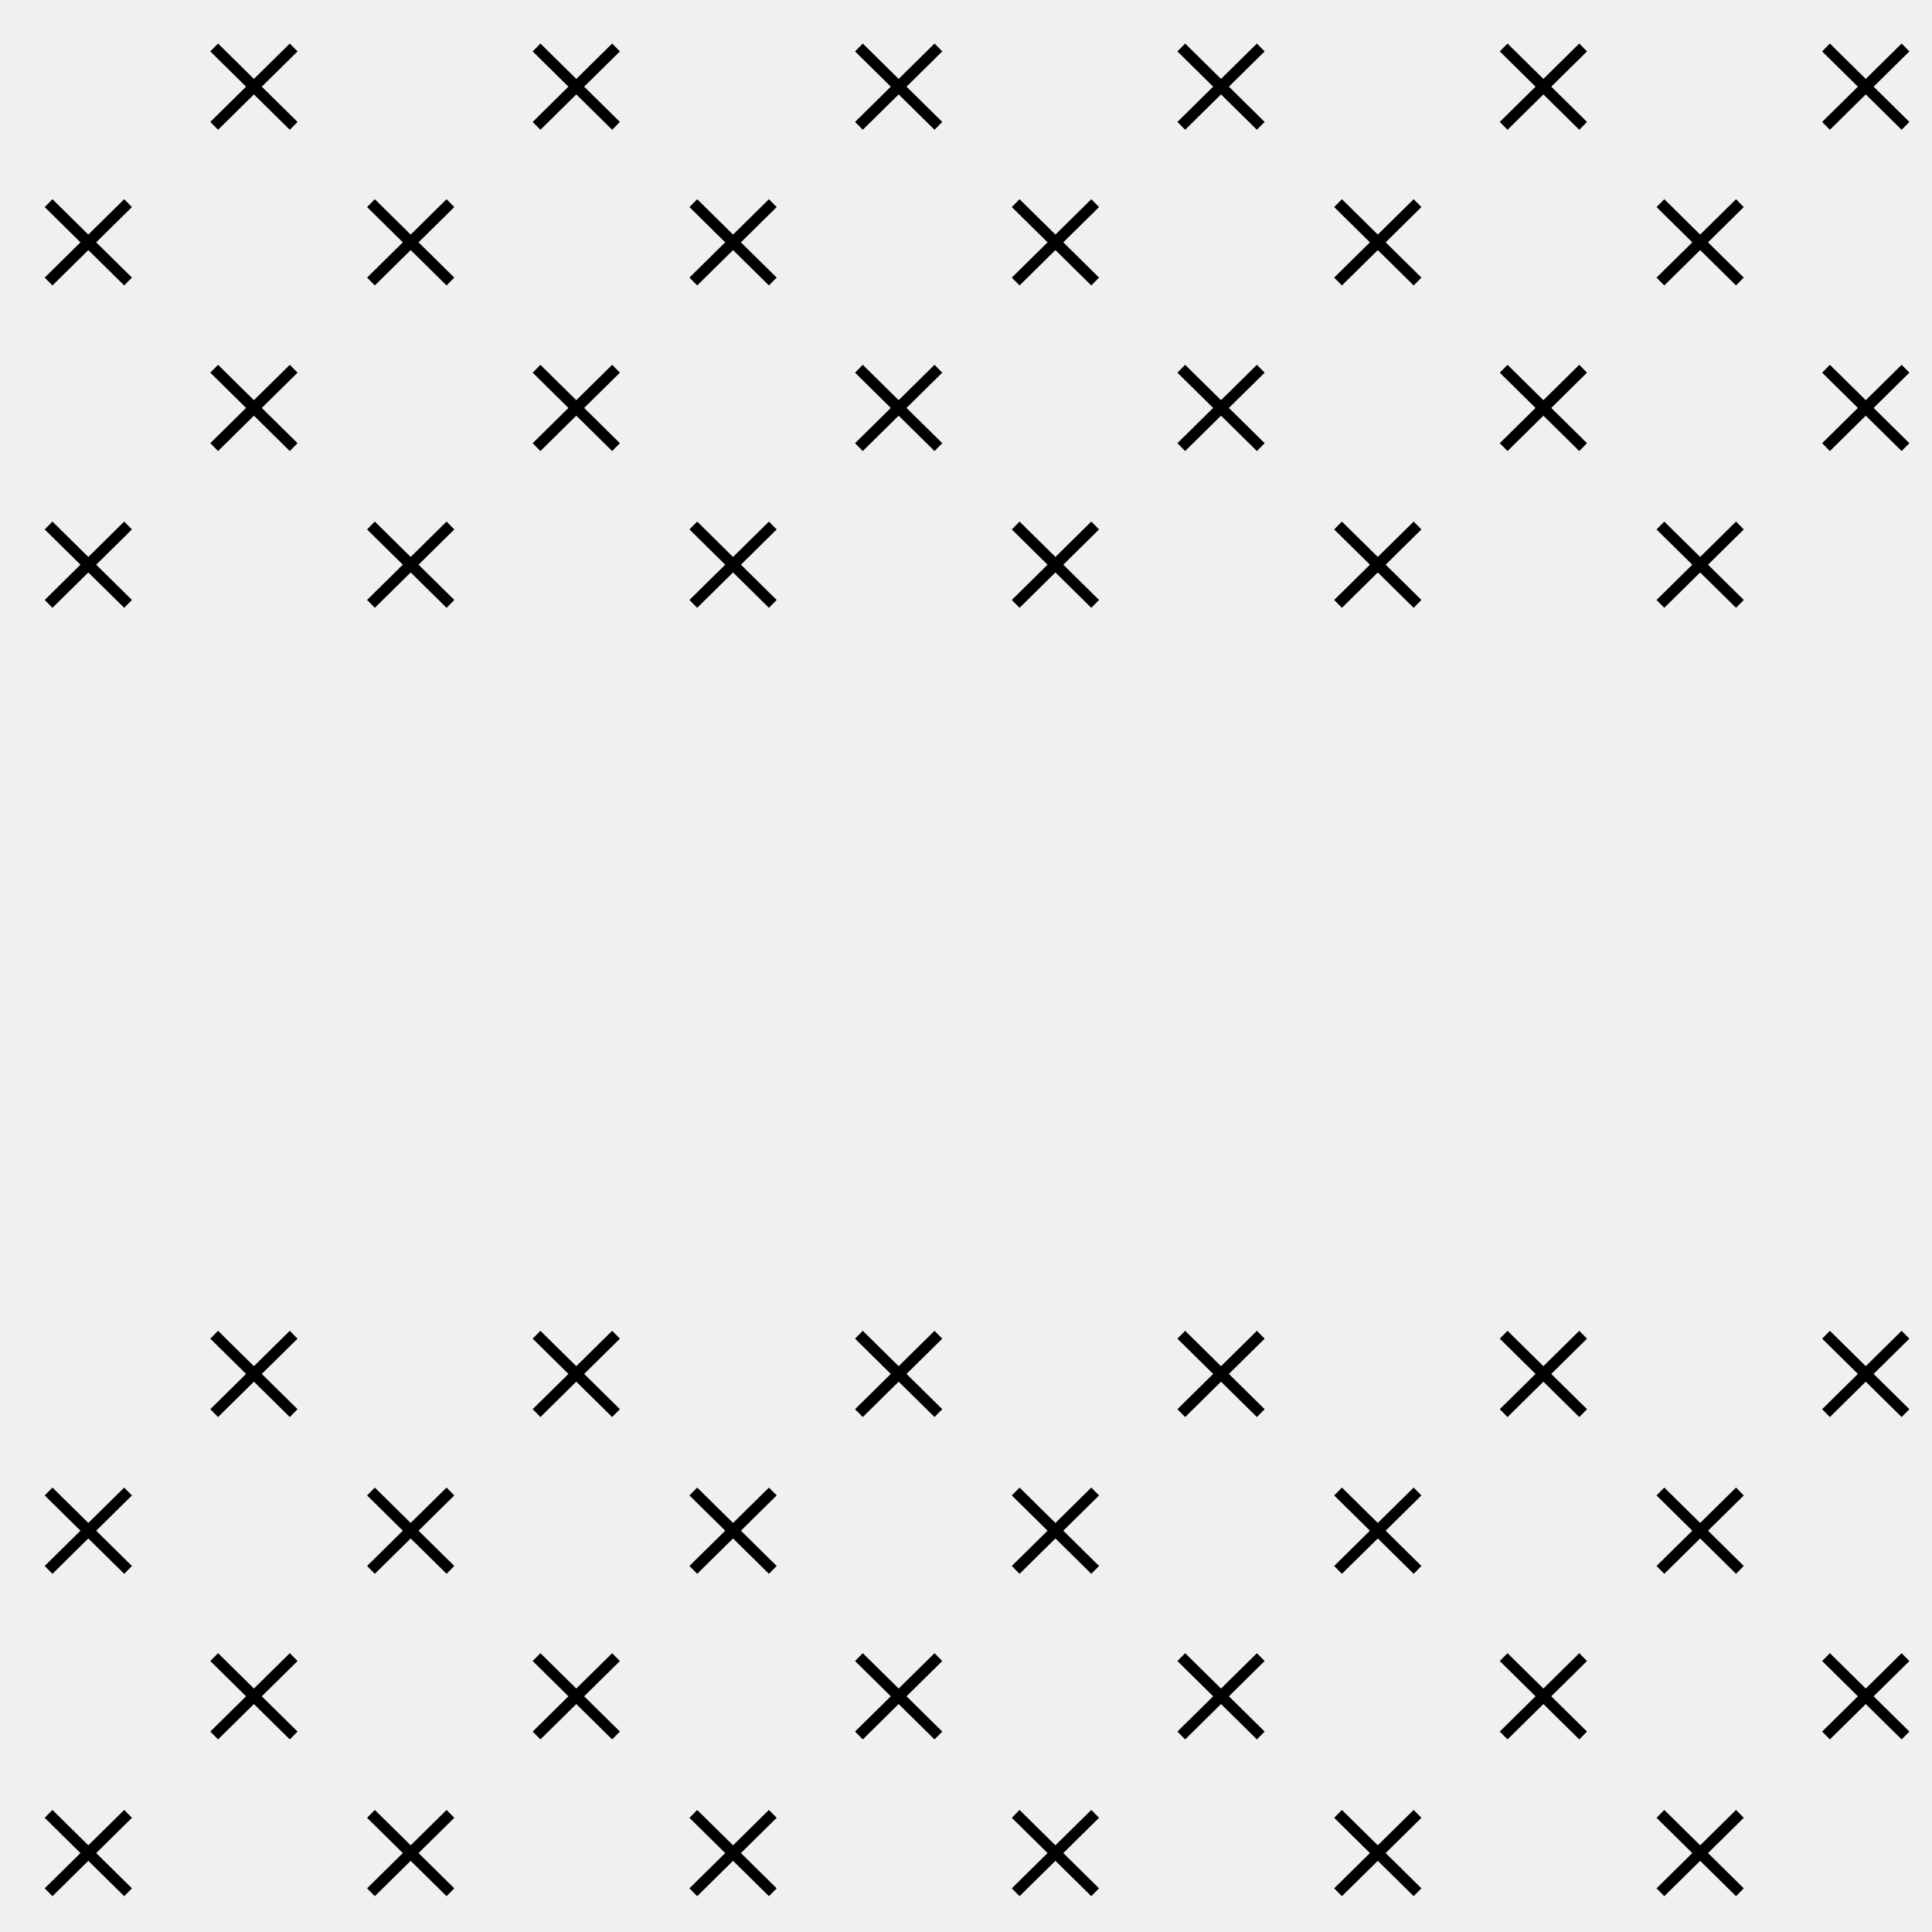
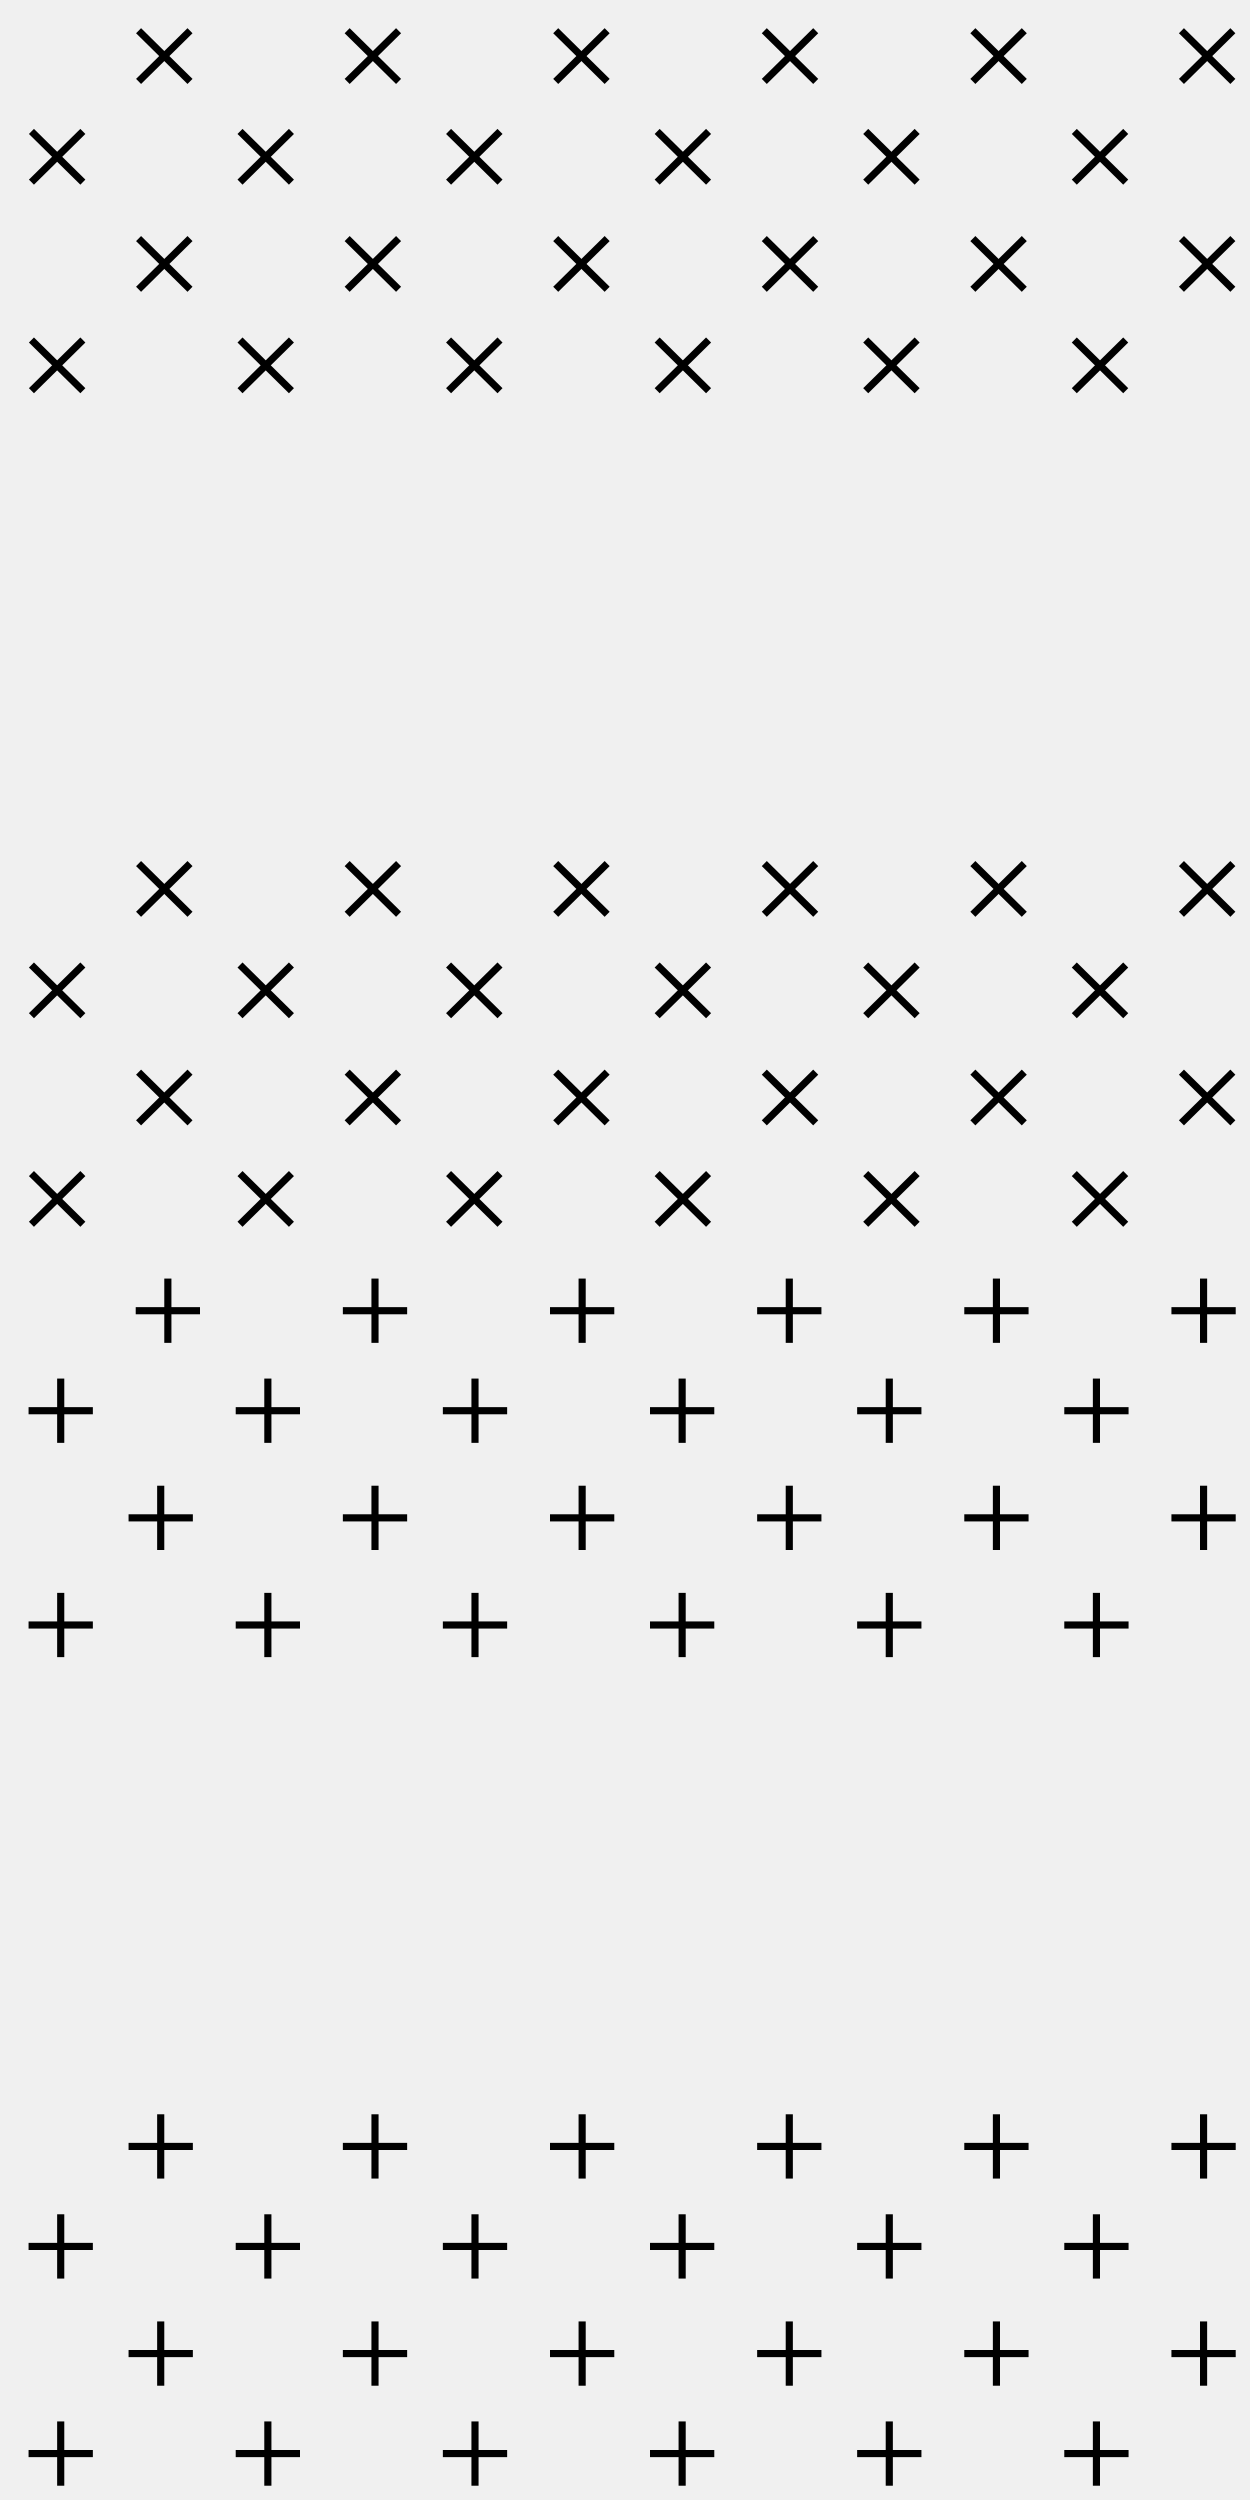
- <svg xmlns="http://www.w3.org/2000/svg" xmlns:xlink="http://www.w3.org/1999/xlink" version="1.1" id="Layer_1" x="0px" y="0px" viewBox="0 0 175 175" style="enable-background:new 0 0 175 175;" xml:space="preserve">
+ <svg xmlns="http://www.w3.org/2000/svg" xmlns:xlink="http://www.w3.org/1999/xlink" version="1.1" id="Layer_1" x="0px" y="0px" viewBox="0 0 175 350" style="enable-background:new 0 0 175 350;" xml:space="preserve">
  <style type="text/css">
- 	.st0{fill:#FFFFFF;}
- 	.st1{fill:none;stroke:#1D1D1B;stroke-miterlimit:10;}
- 	.st2{clip-path:url(#SVGID_2_);}
- 	.st3{fill:none;stroke:#000000;stroke-linecap:square;stroke-miterlimit:10;}
- 	.st4{clip-path:url(#SVGID_4_);}
- 	.st5{clip-path:url(#SVGID_6_);}
- 	.st6{fill:none;stroke:#000000;stroke-miterlimit:10;}
- 	.st7{clip-path:url(#SVGID_8_);}
- 	.st8{clip-path:url(#SVGID_10_);}
- 	.st9{clip-path:url(#SVGID_12_);}
- 	.st10{fill:#817FE2;}
- 	.st11{fill:none;stroke:#8989E0;stroke-width:4;stroke-linecap:round;stroke-miterlimit:10;stroke-dasharray:34,9,11,7,1,6;}
- 	.st12{fill:#6363B7;}
- 	.st13{fill:#5959AA;}
- 	.st14{fill:none;stroke:#8585E0;stroke-width:4;stroke-linecap:round;stroke-miterlimit:10;stroke-dasharray:12,8;}
- 	.st15{fill:none;stroke:#8585E0;stroke-width:4;stroke-linecap:round;stroke-miterlimit:10;stroke-dasharray:18,9,11,9,8;}
- 	.st16{fill:#D4145A;}
- 	.st17{fill:#EF4B96;}
- 	.st18{fill:#B17F4A;}
- 	.st19{fill:#936037;}
- 	.st20{fill:#2FAC66;}
- 	.st21{fill:#2B9958;}
- 	.st22{fill:#F4162C;}
- 	.st23{fill:#E30613;}
- 	.st24{fill:#C60517;}
+ 	.st0{fill:url(#SVGID_1_);}
+ 	.st1{fill:#FFFFFF;}
+ 	.st2{opacity:0.25;clip-path:url(#SVGID_3_);}
+ 	.st3{fill:none;stroke:#000000;stroke-width:2;stroke-linecap:square;stroke-miterlimit:10;}
+ 	.st4{fill:none;stroke:#1D1D1B;stroke-miterlimit:10;}
+ 	.st5{clip-path:url(#SVGID_5_);}
+ 	.st6{fill:none;stroke:#000000;stroke-linecap:square;stroke-miterlimit:10;}
+ 	.st7{clip-path:url(#SVGID_7_);}
+ 	.st8{clip-path:url(#SVGID_9_);}
+ 	.st9{fill:none;stroke:#000000;stroke-miterlimit:10;}
+ 	.st10{clip-path:url(#SVGID_11_);}
+ 	.st11{clip-path:url(#SVGID_13_);}
+ 	.st12{clip-path:url(#SVGID_13_);fill:none;stroke:#000000;stroke-linecap:square;stroke-miterlimit:10;}
+ 	.st13{clip-path:url(#SVGID_15_);}
+ 	.st14{clip-path:url(#SVGID_17_);}
+ 	.st15{clip-path:url(#SVGID_19_);}
+ 	.st16{clip-path:url(#SVGID_21_);}
+ 	.st17{clip-path:url(#SVGID_23_);}
+ 	.st18{clip-path:url(#SVGID_25_);}
+ 	.st19{fill:#817FE2;}
+ 	.st20{fill:none;stroke:#8989E0;stroke-width:4;stroke-linecap:round;stroke-miterlimit:10;stroke-dasharray:34,9,11,7,1,6;}
+ 	.st21{fill:#6363B7;}
+ 	.st22{fill:#5959AA;}
+ 	.st23{fill:none;stroke:#8585E0;stroke-width:4;stroke-linecap:round;stroke-miterlimit:10;stroke-dasharray:12,8;}
+ 	.st24{fill:none;stroke:#8585E0;stroke-width:4;stroke-linecap:round;stroke-miterlimit:10;stroke-dasharray:18,9,11,9,8;}
+ 	.st25{fill:#D4145A;}
+ 	.st26{fill:#EF4B96;}
+ 	.st27{fill:#B17F4A;}
+ 	.st28{fill:#936037;}
+ 	.st29{fill:#2FAC66;}
+ 	.st30{fill:#2B9958;}
+ 	.st31{fill:#F4162C;}
+ 	.st32{fill:#E30613;}
+ 	.st33{fill:#C60517;}
+ 	.st34{clip-path:url(#SVGID_27_);}
+ 	.st35{clip-path:url(#SVGID_29_);}
+ 	.st36{clip-path:url(#SVGID_31_);}
+ 	.st37{clip-path:url(#SVGID_33_);}
+ 	.st38{clip-path:url(#SVGID_35_);}
+ 	.st39{clip-path:url(#SVGID_37_);}
+ 	.st40{clip-path:url(#SVGID_39_);}
+ 	.st41{clip-path:url(#SVGID_41_);}
+ 	.st42{fill:#1D1D1B;}
</style>
  <g>
    <defs>
-       <path id="SVGID_7_" d="M-213,56V0h175v56H-213z M-213,117v57h175v-57H-213z" />
+       <path id="SVGID_20_" d="M0,57V0h175v57H0z M0,118v57h175v-57H0z" />
    </defs>
-     <clipPath id="SVGID_2_">
-       <use xlink:href="#SVGID_7_" style="overflow:visible;" />
+     <clipPath id="SVGID_1_">
+       <use xlink:href="#SVGID_20_" style="overflow:visible;" />
    </clipPath>
-     <g class="st2">
-       <line class="st3" x1="0.7" y1="-1.7" x2="-182.4" y2="181.4" />
-       <line class="st3" x1="11.5" y1="-1.7" x2="-171.5" y2="181.4" />
-       <line class="st3" x1="22.4" y1="-1.7" x2="-160.7" y2="181.4" />
-       <line class="st3" x1="33.3" y1="-1.7" x2="-149.8" y2="181.4" />
-       <line class="st3" x1="44.1" y1="-1.7" x2="-138.9" y2="181.4" />
-       <line class="st3" x1="55" y1="-1.7" x2="-128.1" y2="181.4" />
-       <line class="st3" x1="65.9" y1="-1.7" x2="-117.2" y2="181.4" />
-       <line class="st3" x1="76.7" y1="-1.7" x2="-106.3" y2="181.4" />
-       <line class="st3" x1="87.6" y1="-1.7" x2="-95.5" y2="181.4" />
-       <line class="st3" x1="98.4" y1="-1.7" x2="-84.6" y2="181.4" />
-       <line class="st3" x1="109.3" y1="-1.7" x2="-73.8" y2="181.4" />
-       <line class="st3" x1="120.2" y1="-1.7" x2="-62.9" y2="181.4" />
-       <line class="st3" x1="131" y1="-1.7" x2="-52" y2="181.4" />
+     <g style="clip-path:url(#SVGID_1_);">
+       <g>
+         <g>
+           <g>
+             <g>
+               <line class="st9" x1="4.4" y1="25.5" x2="11.6" y2="18.4" />
+               <line class="st9" x1="4.4" y1="18.4" x2="11.6" y2="25.5" />
+             </g>
+             <g>
+               <line class="st9" x1="4.4" y1="54.7" x2="11.6" y2="47.6" />
+               <line class="st9" x1="4.4" y1="47.6" x2="11.6" y2="54.7" />
+             </g>
+             <g>
+               <line class="st9" x1="4.4" y1="83.9" x2="11.6" y2="76.8" />
+               <line class="st9" x1="4.4" y1="76.8" x2="11.6" y2="83.9" />
+             </g>
+             <g>
+               <line class="st9" x1="4.4" y1="113" x2="11.6" y2="105.9" />
+               <line class="st9" x1="4.4" y1="105.9" x2="11.6" y2="113" />
+             </g>
+             <g>
+               <line class="st9" x1="4.4" y1="142.2" x2="11.6" y2="135.1" />
+               <line class="st9" x1="4.4" y1="135.1" x2="11.6" y2="142.2" />
+             </g>
+             <g>
+               <line class="st9" x1="4.4" y1="171.4" x2="11.6" y2="164.3" />
+               <line class="st9" x1="4.4" y1="164.3" x2="11.6" y2="171.4" />
+             </g>
+           </g>
+           <g>
+             <g>
+               <line class="st9" x1="33.6" y1="25.5" x2="40.8" y2="18.4" />
+               <line class="st9" x1="33.6" y1="18.4" x2="40.8" y2="25.5" />
+             </g>
+             <g>
+               <line class="st9" x1="33.6" y1="54.7" x2="40.8" y2="47.6" />
+               <line class="st9" x1="33.6" y1="47.6" x2="40.8" y2="54.7" />
+             </g>
+             <g>
+               <line class="st9" x1="33.6" y1="83.9" x2="40.8" y2="76.8" />
+               <line class="st9" x1="33.6" y1="76.8" x2="40.8" y2="83.9" />
+             </g>
+             <g>
+               <line class="st9" x1="33.6" y1="113" x2="40.8" y2="105.9" />
+               <line class="st9" x1="33.6" y1="105.9" x2="40.8" y2="113" />
+             </g>
+             <g>
+               <line class="st9" x1="33.6" y1="142.2" x2="40.8" y2="135.1" />
+               <line class="st9" x1="33.6" y1="135.1" x2="40.8" y2="142.2" />
+             </g>
+             <g>
+               <line class="st9" x1="33.6" y1="171.4" x2="40.8" y2="164.3" />
+               <line class="st9" x1="33.6" y1="164.3" x2="40.8" y2="171.4" />
+             </g>
+           </g>
+           <g>
+             <g>
+               <line class="st9" x1="62.8" y1="25.5" x2="70" y2="18.4" />
+               <line class="st9" x1="62.8" y1="18.4" x2="70" y2="25.5" />
+             </g>
+             <g>
+               <line class="st9" x1="62.8" y1="54.7" x2="70" y2="47.6" />
+               <line class="st9" x1="62.8" y1="47.6" x2="70" y2="54.7" />
+             </g>
+             <g>
+               <line class="st9" x1="62.8" y1="83.9" x2="70" y2="76.8" />
+               <line class="st9" x1="62.8" y1="76.8" x2="70" y2="83.9" />
+             </g>
+             <g>
+               <line class="st9" x1="62.8" y1="113" x2="70" y2="105.9" />
+               <line class="st9" x1="62.8" y1="105.9" x2="70" y2="113" />
+             </g>
+             <g>
+               <line class="st9" x1="62.8" y1="142.2" x2="70" y2="135.1" />
+               <line class="st9" x1="62.8" y1="135.1" x2="70" y2="142.2" />
+             </g>
+             <g>
+               <line class="st9" x1="62.8" y1="171.4" x2="70" y2="164.3" />
+               <line class="st9" x1="62.8" y1="164.3" x2="70" y2="171.4" />
+             </g>
+           </g>
+           <g>
+             <g>
+               <line class="st9" x1="92" y1="25.5" x2="99.2" y2="18.4" />
+               <line class="st9" x1="92" y1="18.4" x2="99.2" y2="25.5" />
+             </g>
+             <g>
+               <line class="st9" x1="92" y1="54.7" x2="99.2" y2="47.6" />
+               <line class="st9" x1="92" y1="47.6" x2="99.2" y2="54.7" />
+             </g>
+             <g>
+               <line class="st9" x1="92" y1="83.9" x2="99.2" y2="76.8" />
+               <line class="st9" x1="92" y1="76.8" x2="99.2" y2="83.9" />
+             </g>
+             <g>
+               <line class="st9" x1="92" y1="113" x2="99.2" y2="105.9" />
+               <line class="st9" x1="92" y1="105.9" x2="99.2" y2="113" />
+             </g>
+             <g>
+               <line class="st9" x1="92" y1="142.2" x2="99.2" y2="135.1" />
+               <line class="st9" x1="92" y1="135.1" x2="99.2" y2="142.2" />
+             </g>
+             <g>
+               <line class="st9" x1="92" y1="171.4" x2="99.2" y2="164.3" />
+               <line class="st9" x1="92" y1="164.3" x2="99.2" y2="171.4" />
+             </g>
+           </g>
+           <g>
+             <g>
+               <line class="st9" x1="121.2" y1="25.5" x2="128.4" y2="18.4" />
+               <line class="st9" x1="121.2" y1="18.4" x2="128.4" y2="25.5" />
+             </g>
+             <g>
+               <line class="st9" x1="121.2" y1="54.7" x2="128.4" y2="47.6" />
+               <line class="st9" x1="121.2" y1="47.6" x2="128.4" y2="54.7" />
+             </g>
+             <g>
+               <line class="st9" x1="121.2" y1="83.9" x2="128.4" y2="76.8" />
+               <line class="st9" x1="121.2" y1="76.8" x2="128.4" y2="83.9" />
+             </g>
+             <g>
+               <line class="st9" x1="121.2" y1="113" x2="128.4" y2="105.9" />
+               <line class="st9" x1="121.2" y1="105.9" x2="128.4" y2="113" />
+             </g>
+             <g>
+               <line class="st9" x1="121.2" y1="142.2" x2="128.4" y2="135.1" />
+               <line class="st9" x1="121.2" y1="135.1" x2="128.4" y2="142.2" />
+             </g>
+             <g>
+               <line class="st9" x1="121.2" y1="171.4" x2="128.4" y2="164.3" />
+               <line class="st9" x1="121.2" y1="164.3" x2="128.4" y2="171.4" />
+             </g>
+           </g>
+           <g>
+             <g>
+               <line class="st9" x1="150.4" y1="25.5" x2="157.6" y2="18.4" />
+               <line class="st9" x1="150.4" y1="18.4" x2="157.6" y2="25.5" />
+             </g>
+             <g>
+               <line class="st9" x1="150.4" y1="54.7" x2="157.6" y2="47.6" />
+               <line class="st9" x1="150.4" y1="47.6" x2="157.6" y2="54.7" />
+             </g>
+             <g>
+               <line class="st9" x1="150.4" y1="83.9" x2="157.6" y2="76.8" />
+               <line class="st9" x1="150.4" y1="76.8" x2="157.6" y2="83.9" />
+             </g>
+             <g>
+               <line class="st9" x1="150.4" y1="113" x2="157.6" y2="105.9" />
+               <line class="st9" x1="150.4" y1="105.9" x2="157.6" y2="113" />
+             </g>
+             <g>
+               <line class="st9" x1="150.4" y1="142.2" x2="157.6" y2="135.1" />
+               <line class="st9" x1="150.4" y1="135.1" x2="157.6" y2="142.2" />
+             </g>
+             <g>
+               <line class="st9" x1="150.4" y1="171.4" x2="157.6" y2="164.3" />
+               <line class="st9" x1="150.4" y1="164.3" x2="157.6" y2="171.4" />
+             </g>
+           </g>
+         </g>
+       </g>
+       <g>
+         <g>
+           <g>
+             <g>
+               <line class="st9" x1="19.4" y1="11.4" x2="26.6" y2="4.3" />
+               <line class="st9" x1="19.4" y1="4.3" x2="26.6" y2="11.4" />
+             </g>
+             <g>
+               <line class="st9" x1="19.4" y1="40.5" x2="26.6" y2="33.4" />
+               <line class="st9" x1="19.4" y1="33.4" x2="26.6" y2="40.5" />
+             </g>
+             <g>
+               <line class="st9" x1="19.4" y1="69.7" x2="26.6" y2="62.6" />
+               <line class="st9" x1="19.4" y1="62.6" x2="26.6" y2="69.7" />
+             </g>
+             <g>
+               <line class="st9" x1="19.4" y1="98.9" x2="26.6" y2="91.8" />
+               <line class="st9" x1="19.4" y1="91.8" x2="26.6" y2="98.9" />
+             </g>
+             <g>
+               <line class="st9" x1="19.4" y1="128" x2="26.6" y2="120.9" />
+               <line class="st9" x1="19.4" y1="120.9" x2="26.6" y2="128" />
+             </g>
+             <g>
+               <line class="st9" x1="19.4" y1="157.2" x2="26.6" y2="150.1" />
+               <line class="st9" x1="19.4" y1="150.1" x2="26.6" y2="157.2" />
+             </g>
+             <g>
+               <line class="st9" x1="19.4" y1="186.4" x2="26.6" y2="179.3" />
+               <line class="st9" x1="19.4" y1="179.3" x2="26.6" y2="186.4" />
+             </g>
+           </g>
+           <g>
+             <g>
+               <line class="st9" x1="48.6" y1="11.4" x2="55.8" y2="4.3" />
+               <line class="st9" x1="48.6" y1="4.3" x2="55.8" y2="11.4" />
+             </g>
+             <g>
+               <line class="st9" x1="48.6" y1="40.5" x2="55.8" y2="33.4" />
+               <line class="st9" x1="48.6" y1="33.4" x2="55.8" y2="40.5" />
+             </g>
+             <g>
+               <line class="st9" x1="48.6" y1="69.7" x2="55.8" y2="62.6" />
+               <line class="st9" x1="48.6" y1="62.6" x2="55.8" y2="69.7" />
+             </g>
+             <g>
+               <line class="st9" x1="48.6" y1="98.9" x2="55.8" y2="91.8" />
+               <line class="st9" x1="48.6" y1="91.8" x2="55.8" y2="98.9" />
+             </g>
+             <g>
+               <line class="st9" x1="48.6" y1="128" x2="55.8" y2="120.9" />
+               <line class="st9" x1="48.6" y1="120.9" x2="55.8" y2="128" />
+             </g>
+             <g>
+               <line class="st9" x1="48.6" y1="157.2" x2="55.8" y2="150.1" />
+               <line class="st9" x1="48.6" y1="150.1" x2="55.8" y2="157.2" />
+             </g>
+             <g>
+               <line class="st9" x1="48.6" y1="186.4" x2="55.8" y2="179.3" />
+               <line class="st9" x1="48.6" y1="179.3" x2="55.8" y2="186.4" />
+             </g>
+           </g>
+           <g>
+             <g>
+               <line class="st9" x1="77.8" y1="11.4" x2="85" y2="4.3" />
+               <line class="st9" x1="77.8" y1="4.3" x2="85" y2="11.4" />
+             </g>
+             <g>
+               <line class="st9" x1="77.8" y1="40.5" x2="85" y2="33.4" />
+               <line class="st9" x1="77.8" y1="33.4" x2="85" y2="40.5" />
+             </g>
+             <g>
+               <line class="st9" x1="77.8" y1="69.7" x2="85" y2="62.6" />
+               <line class="st9" x1="77.8" y1="62.6" x2="85" y2="69.7" />
+             </g>
+             <g>
+               <line class="st9" x1="77.8" y1="98.9" x2="85" y2="91.8" />
+               <line class="st9" x1="77.8" y1="91.8" x2="85" y2="98.9" />
+             </g>
+             <g>
+               <line class="st9" x1="77.8" y1="128" x2="85" y2="120.9" />
+               <line class="st9" x1="77.8" y1="120.9" x2="85" y2="128" />
+             </g>
+             <g>
+               <line class="st9" x1="77.8" y1="157.2" x2="85" y2="150.1" />
+               <line class="st9" x1="77.8" y1="150.1" x2="85" y2="157.2" />
+             </g>
+             <g>
+               <line class="st9" x1="77.8" y1="186.4" x2="85" y2="179.3" />
+               <line class="st9" x1="77.8" y1="179.3" x2="85" y2="186.4" />
+             </g>
+           </g>
+           <g>
+             <g>
+               <line class="st9" x1="107" y1="11.4" x2="114.2" y2="4.3" />
+               <line class="st9" x1="107" y1="4.3" x2="114.2" y2="11.4" />
+             </g>
+             <g>
+               <line class="st9" x1="107" y1="40.5" x2="114.2" y2="33.4" />
+               <line class="st9" x1="107" y1="33.4" x2="114.2" y2="40.5" />
+             </g>
+             <g>
+               <line class="st9" x1="107" y1="69.7" x2="114.2" y2="62.6" />
+               <line class="st9" x1="107" y1="62.6" x2="114.2" y2="69.7" />
+             </g>
+             <g>
+               <line class="st9" x1="107" y1="98.9" x2="114.2" y2="91.8" />
+               <line class="st9" x1="107" y1="91.8" x2="114.2" y2="98.9" />
+             </g>
+             <g>
+               <line class="st9" x1="107" y1="128" x2="114.2" y2="120.9" />
+               <line class="st9" x1="107" y1="120.9" x2="114.2" y2="128" />
+             </g>
+             <g>
+               <line class="st9" x1="107" y1="157.2" x2="114.2" y2="150.1" />
+               <line class="st9" x1="107" y1="150.1" x2="114.2" y2="157.2" />
+             </g>
+             <g>
+               <line class="st9" x1="107" y1="186.4" x2="114.2" y2="179.3" />
+               <line class="st9" x1="107" y1="179.3" x2="114.2" y2="186.4" />
+             </g>
+           </g>
+           <g>
+             <g>
+               <line class="st9" x1="136.2" y1="11.4" x2="143.4" y2="4.3" />
+               <line class="st9" x1="136.2" y1="4.3" x2="143.4" y2="11.4" />
+             </g>
+             <g>
+               <line class="st9" x1="136.2" y1="40.5" x2="143.4" y2="33.4" />
+               <line class="st9" x1="136.2" y1="33.4" x2="143.4" y2="40.5" />
+             </g>
+             <g>
+               <line class="st9" x1="136.2" y1="69.7" x2="143.4" y2="62.6" />
+               <line class="st9" x1="136.2" y1="62.6" x2="143.4" y2="69.7" />
+             </g>
+             <g>
+               <line class="st9" x1="136.2" y1="98.9" x2="143.4" y2="91.8" />
+               <line class="st9" x1="136.2" y1="91.8" x2="143.4" y2="98.9" />
+             </g>
+             <g>
+               <line class="st9" x1="136.2" y1="128" x2="143.4" y2="120.9" />
+               <line class="st9" x1="136.2" y1="120.9" x2="143.4" y2="128" />
+             </g>
+             <g>
+               <line class="st9" x1="136.2" y1="157.2" x2="143.4" y2="150.1" />
+               <line class="st9" x1="136.2" y1="150.1" x2="143.4" y2="157.2" />
+             </g>
+             <g>
+               <line class="st9" x1="136.2" y1="186.4" x2="143.4" y2="179.3" />
+               <line class="st9" x1="136.2" y1="179.3" x2="143.4" y2="186.4" />
+             </g>
+           </g>
+           <g>
+             <g>
+               <line class="st9" x1="165.4" y1="11.4" x2="172.6" y2="4.3" />
+               <line class="st9" x1="165.4" y1="4.3" x2="172.6" y2="11.4" />
+             </g>
+             <g>
+               <line class="st9" x1="165.4" y1="40.5" x2="172.6" y2="33.4" />
+               <line class="st9" x1="165.4" y1="33.4" x2="172.6" y2="40.5" />
+             </g>
+             <g>
+               <line class="st9" x1="165.4" y1="69.7" x2="172.6" y2="62.6" />
+               <line class="st9" x1="165.4" y1="62.6" x2="172.6" y2="69.7" />
+             </g>
+             <g>
+               <line class="st9" x1="165.4" y1="98.9" x2="172.6" y2="91.8" />
+               <line class="st9" x1="165.4" y1="91.8" x2="172.6" y2="98.9" />
+             </g>
+             <g>
+               <line class="st9" x1="165.4" y1="128" x2="172.6" y2="120.9" />
+               <line class="st9" x1="165.4" y1="120.9" x2="172.6" y2="128" />
+             </g>
+             <g>
+               <line class="st9" x1="165.4" y1="157.2" x2="172.6" y2="150.1" />
+               <line class="st9" x1="165.4" y1="150.1" x2="172.6" y2="157.2" />
+             </g>
+             <g>
+               <line class="st9" x1="165.4" y1="186.4" x2="172.6" y2="179.3" />
+               <line class="st9" x1="165.4" y1="179.3" x2="172.6" y2="186.4" />
+             </g>
+           </g>
+         </g>
+       </g>
    </g>
  </g>
  <g>
    <defs>
-       <path id="SVGID_9_" d="M0,57V0h175v57H0z M0,118v57h175v-57H0z" />
+       <path id="SVGID_24_" d="M0,232v-57h175v57H0z M0,293v57h175v-57H0z" />
    </defs>
-     <clipPath id="SVGID_4_">
-       <use xlink:href="#SVGID_9_" style="overflow:visible;" />
+     <clipPath id="SVGID_3_">
+       <use xlink:href="#SVGID_24_" style="overflow:visible;" />
    </clipPath>
-     <g class="st4">
+     <g style="clip-path:url(#SVGID_3_);">
      <g>
        <g>
          <g>
            <g>
-               <line class="st6" x1="4.4" y1="25.5" x2="11.6" y2="18.4" />
-               <line class="st6" x1="4.4" y1="18.4" x2="11.6" y2="25.5" />
-             </g>
-             <g>
-               <line class="st6" x1="4.4" y1="54.7" x2="11.6" y2="47.6" />
-               <line class="st6" x1="4.4" y1="47.6" x2="11.6" y2="54.7" />
-             </g>
-             <g>
-               <line class="st6" x1="4.4" y1="83.9" x2="11.6" y2="76.8" />
-               <line class="st6" x1="4.4" y1="76.8" x2="11.6" y2="83.9" />
-             </g>
-             <g>
-               <line class="st6" x1="4.4" y1="113" x2="11.6" y2="105.9" />
-               <line class="st6" x1="4.4" y1="105.9" x2="11.6" y2="113" />
-             </g>
-             <g>
-               <line class="st6" x1="4.4" y1="142.2" x2="11.6" y2="135.1" />
-               <line class="st6" x1="4.4" y1="135.1" x2="11.6" y2="142.2" />
-             </g>
-             <g>
-               <line class="st6" x1="4.4" y1="171.4" x2="11.6" y2="164.3" />
-               <line class="st6" x1="4.4" y1="164.3" x2="11.6" y2="171.4" />
-             </g>
-           </g>
-           <g>
-             <g>
-               <line class="st6" x1="33.6" y1="25.5" x2="40.8" y2="18.4" />
-               <line class="st6" x1="33.6" y1="18.4" x2="40.8" y2="25.5" />
-             </g>
-             <g>
-               <line class="st6" x1="33.6" y1="54.7" x2="40.8" y2="47.6" />
-               <line class="st6" x1="33.6" y1="47.6" x2="40.8" y2="54.7" />
-             </g>
-             <g>
-               <line class="st6" x1="33.6" y1="83.9" x2="40.8" y2="76.8" />
-               <line class="st6" x1="33.6" y1="76.8" x2="40.8" y2="83.9" />
-             </g>
-             <g>
-               <line class="st6" x1="33.6" y1="113" x2="40.8" y2="105.9" />
-               <line class="st6" x1="33.6" y1="105.9" x2="40.8" y2="113" />
-             </g>
-             <g>
-               <line class="st6" x1="33.6" y1="142.2" x2="40.8" y2="135.1" />
-               <line class="st6" x1="33.6" y1="135.1" x2="40.8" y2="142.2" />
-             </g>
-             <g>
-               <line class="st6" x1="33.6" y1="171.4" x2="40.8" y2="164.3" />
-               <line class="st6" x1="33.6" y1="164.3" x2="40.8" y2="171.4" />
-             </g>
-           </g>
-           <g>
-             <g>
-               <line class="st6" x1="62.8" y1="25.5" x2="70" y2="18.4" />
-               <line class="st6" x1="62.8" y1="18.4" x2="70" y2="25.5" />
-             </g>
-             <g>
-               <line class="st6" x1="62.8" y1="54.7" x2="70" y2="47.6" />
-               <line class="st6" x1="62.8" y1="47.6" x2="70" y2="54.7" />
-             </g>
-             <g>
-               <line class="st6" x1="62.8" y1="83.9" x2="70" y2="76.8" />
-               <line class="st6" x1="62.8" y1="76.8" x2="70" y2="83.9" />
-             </g>
-             <g>
-               <line class="st6" x1="62.8" y1="113" x2="70" y2="105.9" />
-               <line class="st6" x1="62.8" y1="105.9" x2="70" y2="113" />
-             </g>
-             <g>
-               <line class="st6" x1="62.8" y1="142.2" x2="70" y2="135.1" />
-               <line class="st6" x1="62.8" y1="135.1" x2="70" y2="142.2" />
-             </g>
-             <g>
-               <line class="st6" x1="62.8" y1="171.4" x2="70" y2="164.3" />
-               <line class="st6" x1="62.8" y1="164.3" x2="70" y2="171.4" />
-             </g>
-           </g>
-           <g>
-             <g>
-               <line class="st6" x1="92" y1="25.5" x2="99.2" y2="18.4" />
-               <line class="st6" x1="92" y1="18.4" x2="99.2" y2="25.5" />
-             </g>
-             <g>
-               <line class="st6" x1="92" y1="54.7" x2="99.2" y2="47.6" />
-               <line class="st6" x1="92" y1="47.6" x2="99.2" y2="54.7" />
-             </g>
-             <g>
-               <line class="st6" x1="92" y1="83.9" x2="99.2" y2="76.8" />
-               <line class="st6" x1="92" y1="76.8" x2="99.2" y2="83.9" />
-             </g>
-             <g>
-               <line class="st6" x1="92" y1="113" x2="99.2" y2="105.9" />
-               <line class="st6" x1="92" y1="105.9" x2="99.2" y2="113" />
-             </g>
-             <g>
-               <line class="st6" x1="92" y1="142.2" x2="99.2" y2="135.1" />
-               <line class="st6" x1="92" y1="135.1" x2="99.2" y2="142.2" />
-             </g>
-             <g>
-               <line class="st6" x1="92" y1="171.4" x2="99.2" y2="164.3" />
-               <line class="st6" x1="92" y1="164.3" x2="99.2" y2="171.4" />
-             </g>
-           </g>
-           <g>
-             <g>
-               <line class="st6" x1="121.2" y1="25.5" x2="128.4" y2="18.4" />
-               <line class="st6" x1="121.2" y1="18.4" x2="128.4" y2="25.5" />
-             </g>
-             <g>
-               <line class="st6" x1="121.2" y1="54.7" x2="128.4" y2="47.6" />
-               <line class="st6" x1="121.2" y1="47.6" x2="128.4" y2="54.7" />
-             </g>
-             <g>
-               <line class="st6" x1="121.2" y1="83.9" x2="128.4" y2="76.8" />
-               <line class="st6" x1="121.2" y1="76.8" x2="128.4" y2="83.9" />
-             </g>
-             <g>
-               <line class="st6" x1="121.2" y1="113" x2="128.4" y2="105.9" />
-               <line class="st6" x1="121.2" y1="105.9" x2="128.4" y2="113" />
-             </g>
-             <g>
-               <line class="st6" x1="121.2" y1="142.2" x2="128.4" y2="135.1" />
-               <line class="st6" x1="121.2" y1="135.1" x2="128.4" y2="142.2" />
-             </g>
-             <g>
-               <line class="st6" x1="121.2" y1="171.4" x2="128.4" y2="164.3" />
-               <line class="st6" x1="121.2" y1="164.3" x2="128.4" y2="171.4" />
-             </g>
-           </g>
-           <g>
-             <g>
-               <line class="st6" x1="150.4" y1="25.5" x2="157.6" y2="18.4" />
-               <line class="st6" x1="150.4" y1="18.4" x2="157.6" y2="25.5" />
-             </g>
-             <g>
-               <line class="st6" x1="150.4" y1="54.7" x2="157.6" y2="47.6" />
-               <line class="st6" x1="150.4" y1="47.6" x2="157.6" y2="54.7" />
-             </g>
-             <g>
-               <line class="st6" x1="150.4" y1="83.9" x2="157.6" y2="76.8" />
-               <line class="st6" x1="150.4" y1="76.8" x2="157.6" y2="83.9" />
-             </g>
-             <g>
-               <line class="st6" x1="150.4" y1="113" x2="157.6" y2="105.9" />
-               <line class="st6" x1="150.4" y1="105.9" x2="157.6" y2="113" />
-             </g>
-             <g>
-               <line class="st6" x1="150.4" y1="142.2" x2="157.6" y2="135.1" />
-               <line class="st6" x1="150.4" y1="135.1" x2="157.6" y2="142.2" />
-             </g>
-             <g>
-               <line class="st6" x1="150.4" y1="171.4" x2="157.6" y2="164.3" />
-               <line class="st6" x1="150.4" y1="164.3" x2="157.6" y2="171.4" />
+               <line class="st9" x1="3" y1="168.5" x2="12" y2="168.5" />
+               <line class="st9" x1="7.5" y1="164" x2="7.5" y2="173" />
+             </g>
+             <g>
+               <line class="st9" x1="4" y1="197.5" x2="13" y2="197.5" />
+               <line class="st9" x1="8.5" y1="193" x2="8.5" y2="202" />
+             </g>
+             <g>
+               <line class="st9" x1="4" y1="227.5" x2="13" y2="227.5" />
+               <line class="st9" x1="8.5" y1="223" x2="8.5" y2="232" />
+             </g>
+             <g>
+               <line class="st9" x1="4" y1="256.5" x2="13" y2="256.5" />
+               <line class="st9" x1="8.5" y1="252" x2="8.5" y2="261" />
+             </g>
+             <g>
+               <line class="st9" x1="4" y1="284.5" x2="13" y2="284.5" />
+               <line class="st9" x1="8.5" y1="280" x2="8.5" y2="289" />
+             </g>
+             <g>
+               <line class="st9" x1="4" y1="314.5" x2="13" y2="314.5" />
+               <line class="st9" x1="8.5" y1="310" x2="8.5" y2="319" />
+             </g>
+             <g>
+               <line class="st9" x1="4" y1="343.5" x2="13" y2="343.5" />
+               <line class="st9" x1="8.5" y1="339" x2="8.5" y2="348" />
+             </g>
+           </g>
+           <g>
+             <g>
+               <line class="st9" x1="32" y1="168.5" x2="41" y2="168.5" />
+               <line class="st9" x1="37.5" y1="164" x2="37.5" y2="173" />
+             </g>
+             <g>
+               <line class="st9" x1="33" y1="197.5" x2="42" y2="197.5" />
+               <line class="st9" x1="37.5" y1="193" x2="37.5" y2="202" />
+             </g>
+             <g>
+               <line class="st9" x1="33" y1="227.5" x2="42" y2="227.5" />
+               <line class="st9" x1="37.5" y1="223" x2="37.5" y2="232" />
+             </g>
+             <g>
+               <line class="st9" x1="33" y1="256.5" x2="42" y2="256.5" />
+               <line class="st9" x1="37.5" y1="252" x2="37.5" y2="261" />
+             </g>
+             <g>
+               <line class="st9" x1="33" y1="284.5" x2="42" y2="284.5" />
+               <line class="st9" x1="37.5" y1="280" x2="37.5" y2="289" />
+             </g>
+             <g>
+               <line class="st9" x1="33" y1="314.5" x2="42" y2="314.5" />
+               <line class="st9" x1="37.5" y1="310" x2="37.5" y2="319" />
+             </g>
+             <g>
+               <line class="st9" x1="33" y1="343.5" x2="42" y2="343.5" />
+               <line class="st9" x1="37.5" y1="339" x2="37.5" y2="348" />
+             </g>
+           </g>
+           <g>
+             <g>
+               <line class="st9" x1="61" y1="168.5" x2="71" y2="168.5" />
+               <line class="st9" x1="66.5" y1="164" x2="66.5" y2="173" />
+             </g>
+             <g>
+               <line class="st9" x1="62" y1="197.5" x2="71" y2="197.5" />
+               <line class="st9" x1="66.5" y1="193" x2="66.5" y2="202" />
+             </g>
+             <g>
+               <line class="st9" x1="62" y1="227.5" x2="71" y2="227.5" />
+               <line class="st9" x1="66.5" y1="223" x2="66.5" y2="232" />
+             </g>
+             <g>
+               <line class="st9" x1="62" y1="256.5" x2="71" y2="256.5" />
+               <line class="st9" x1="66.5" y1="252" x2="66.5" y2="261" />
+             </g>
+             <g>
+               <line class="st9" x1="62" y1="284.5" x2="71" y2="284.5" />
+               <line class="st9" x1="66.5" y1="280" x2="66.5" y2="289" />
+             </g>
+             <g>
+               <line class="st9" x1="62" y1="314.5" x2="71" y2="314.5" />
+               <line class="st9" x1="66.5" y1="310" x2="66.5" y2="319" />
+             </g>
+             <g>
+               <line class="st9" x1="62" y1="343.5" x2="71" y2="343.5" />
+               <line class="st9" x1="66.5" y1="339" x2="66.5" y2="348" />
+             </g>
+           </g>
+           <g>
+             <g>
+               <line class="st9" x1="91" y1="168.5" x2="100" y2="168.5" />
+               <line class="st9" x1="95.5" y1="164" x2="95.5" y2="173" />
+             </g>
+             <g>
+               <line class="st9" x1="91" y1="197.5" x2="100" y2="197.5" />
+               <line class="st9" x1="95.5" y1="193" x2="95.5" y2="202" />
+             </g>
+             <g>
+               <line class="st9" x1="91" y1="227.5" x2="100" y2="227.5" />
+               <line class="st9" x1="95.5" y1="223" x2="95.5" y2="232" />
+             </g>
+             <g>
+               <line class="st9" x1="91" y1="256.5" x2="100" y2="256.5" />
+               <line class="st9" x1="95.5" y1="252" x2="95.5" y2="261" />
+             </g>
+             <g>
+               <line class="st9" x1="91" y1="284.5" x2="100" y2="284.5" />
+               <line class="st9" x1="95.5" y1="280" x2="95.5" y2="289" />
+             </g>
+             <g>
+               <line class="st9" x1="91" y1="314.5" x2="100" y2="314.5" />
+               <line class="st9" x1="95.5" y1="310" x2="95.5" y2="319" />
+             </g>
+             <g>
+               <line class="st9" x1="91" y1="343.5" x2="100" y2="343.5" />
+               <line class="st9" x1="95.5" y1="339" x2="95.5" y2="348" />
+             </g>
+           </g>
+           <g>
+             <g>
+               <line class="st9" x1="120" y1="168.5" x2="129" y2="168.5" />
+               <line class="st9" x1="124.5" y1="164" x2="124.5" y2="173" />
+             </g>
+             <g>
+               <line class="st9" x1="120" y1="197.5" x2="129" y2="197.5" />
+               <line class="st9" x1="124.5" y1="193" x2="124.5" y2="202" />
+             </g>
+             <g>
+               <line class="st9" x1="120" y1="227.5" x2="129" y2="227.5" />
+               <line class="st9" x1="124.5" y1="223" x2="124.5" y2="232" />
+             </g>
+             <g>
+               <line class="st9" x1="120" y1="256.5" x2="129" y2="256.5" />
+               <line class="st9" x1="124.5" y1="252" x2="124.5" y2="261" />
+             </g>
+             <g>
+               <line class="st9" x1="120" y1="284.5" x2="129" y2="284.5" />
+               <line class="st9" x1="124.5" y1="280" x2="124.5" y2="289" />
+             </g>
+             <g>
+               <line class="st9" x1="120" y1="314.5" x2="129" y2="314.5" />
+               <line class="st9" x1="124.5" y1="310" x2="124.5" y2="319" />
+             </g>
+             <g>
+               <line class="st9" x1="120" y1="343.5" x2="129" y2="343.5" />
+               <line class="st9" x1="124.5" y1="339" x2="124.5" y2="348" />
+             </g>
+           </g>
+           <g>
+             <g>
+               <line class="st9" x1="149" y1="168.5" x2="158" y2="168.5" />
+               <line class="st9" x1="153.5" y1="164" x2="153.5" y2="173" />
+             </g>
+             <g>
+               <line class="st9" x1="149" y1="197.5" x2="158" y2="197.5" />
+               <line class="st9" x1="153.5" y1="193" x2="153.5" y2="202" />
+             </g>
+             <g>
+               <line class="st9" x1="149" y1="227.5" x2="158" y2="227.5" />
+               <line class="st9" x1="153.5" y1="223" x2="153.5" y2="232" />
+             </g>
+             <g>
+               <line class="st9" x1="149" y1="256.5" x2="158" y2="256.5" />
+               <line class="st9" x1="153.5" y1="252" x2="153.5" y2="261" />
+             </g>
+             <g>
+               <line class="st9" x1="149" y1="284.5" x2="158" y2="284.5" />
+               <line class="st9" x1="153.5" y1="280" x2="153.5" y2="289" />
+             </g>
+             <g>
+               <line class="st9" x1="149" y1="314.5" x2="158" y2="314.5" />
+               <line class="st9" x1="153.5" y1="310" x2="153.5" y2="319" />
+             </g>
+             <g>
+               <line class="st9" x1="149" y1="343.5" x2="158" y2="343.5" />
+               <line class="st9" x1="153.5" y1="339" x2="153.5" y2="348" />
            </g>
          </g>
        </g>
      </g>
      <g>
        <g>
          <g>
            <g>
-               <line class="st6" x1="19.4" y1="11.4" x2="26.6" y2="4.3" />
-               <line class="st6" x1="19.4" y1="4.3" x2="26.6" y2="11.4" />
-             </g>
-             <g>
-               <line class="st6" x1="19.4" y1="40.5" x2="26.6" y2="33.4" />
-               <line class="st6" x1="19.4" y1="33.4" x2="26.6" y2="40.5" />
-             </g>
-             <g>
-               <line class="st6" x1="19.4" y1="69.7" x2="26.6" y2="62.6" />
-               <line class="st6" x1="19.4" y1="62.6" x2="26.6" y2="69.7" />
-             </g>
-             <g>
-               <line class="st6" x1="19.4" y1="98.9" x2="26.6" y2="91.8" />
-               <line class="st6" x1="19.4" y1="91.8" x2="26.6" y2="98.9" />
-             </g>
-             <g>
-               <line class="st6" x1="19.4" y1="128" x2="26.6" y2="120.9" />
-               <line class="st6" x1="19.4" y1="120.9" x2="26.6" y2="128" />
-             </g>
-             <g>
-               <line class="st6" x1="19.4" y1="157.2" x2="26.6" y2="150.1" />
-               <line class="st6" x1="19.4" y1="150.1" x2="26.6" y2="157.2" />
-             </g>
-           </g>
-           <g>
-             <g>
-               <line class="st6" x1="48.6" y1="11.4" x2="55.8" y2="4.3" />
-               <line class="st6" x1="48.6" y1="4.3" x2="55.8" y2="11.4" />
-             </g>
-             <g>
-               <line class="st6" x1="48.6" y1="40.5" x2="55.8" y2="33.4" />
-               <line class="st6" x1="48.6" y1="33.4" x2="55.8" y2="40.5" />
-             </g>
-             <g>
-               <line class="st6" x1="48.6" y1="69.7" x2="55.8" y2="62.6" />
-               <line class="st6" x1="48.6" y1="62.6" x2="55.8" y2="69.7" />
-             </g>
-             <g>
-               <line class="st6" x1="48.6" y1="98.9" x2="55.8" y2="91.8" />
-               <line class="st6" x1="48.6" y1="91.8" x2="55.8" y2="98.9" />
-             </g>
-             <g>
-               <line class="st6" x1="48.6" y1="128" x2="55.8" y2="120.9" />
-               <line class="st6" x1="48.6" y1="120.9" x2="55.8" y2="128" />
-             </g>
-             <g>
-               <line class="st6" x1="48.6" y1="157.2" x2="55.8" y2="150.1" />
-               <line class="st6" x1="48.6" y1="150.1" x2="55.8" y2="157.2" />
-             </g>
-           </g>
-           <g>
-             <g>
-               <line class="st6" x1="77.8" y1="11.4" x2="85" y2="4.3" />
-               <line class="st6" x1="77.8" y1="4.3" x2="85" y2="11.4" />
-             </g>
-             <g>
-               <line class="st6" x1="77.8" y1="40.5" x2="85" y2="33.4" />
-               <line class="st6" x1="77.8" y1="33.4" x2="85" y2="40.5" />
-             </g>
-             <g>
-               <line class="st6" x1="77.8" y1="69.7" x2="85" y2="62.6" />
-               <line class="st6" x1="77.8" y1="62.6" x2="85" y2="69.7" />
-             </g>
-             <g>
-               <line class="st6" x1="77.8" y1="98.9" x2="85" y2="91.8" />
-               <line class="st6" x1="77.8" y1="91.8" x2="85" y2="98.9" />
-             </g>
-             <g>
-               <line class="st6" x1="77.8" y1="128" x2="85" y2="120.9" />
-               <line class="st6" x1="77.8" y1="120.9" x2="85" y2="128" />
-             </g>
-             <g>
-               <line class="st6" x1="77.8" y1="157.2" x2="85" y2="150.1" />
-               <line class="st6" x1="77.8" y1="150.1" x2="85" y2="157.2" />
-             </g>
-           </g>
-           <g>
-             <g>
-               <line class="st6" x1="107" y1="11.4" x2="114.2" y2="4.3" />
-               <line class="st6" x1="107" y1="4.3" x2="114.2" y2="11.4" />
-             </g>
-             <g>
-               <line class="st6" x1="107" y1="40.5" x2="114.2" y2="33.4" />
-               <line class="st6" x1="107" y1="33.4" x2="114.2" y2="40.5" />
-             </g>
-             <g>
-               <line class="st6" x1="107" y1="69.7" x2="114.2" y2="62.6" />
-               <line class="st6" x1="107" y1="62.6" x2="114.2" y2="69.7" />
-             </g>
-             <g>
-               <line class="st6" x1="107" y1="98.9" x2="114.2" y2="91.8" />
-               <line class="st6" x1="107" y1="91.8" x2="114.2" y2="98.9" />
-             </g>
-             <g>
-               <line class="st6" x1="107" y1="128" x2="114.2" y2="120.9" />
-               <line class="st6" x1="107" y1="120.9" x2="114.2" y2="128" />
-             </g>
-             <g>
-               <line class="st6" x1="107" y1="157.2" x2="114.2" y2="150.1" />
-               <line class="st6" x1="107" y1="150.1" x2="114.2" y2="157.2" />
-             </g>
-           </g>
-           <g>
-             <g>
-               <line class="st6" x1="136.2" y1="11.4" x2="143.4" y2="4.3" />
-               <line class="st6" x1="136.2" y1="4.3" x2="143.4" y2="11.4" />
-             </g>
-             <g>
-               <line class="st6" x1="136.2" y1="40.5" x2="143.4" y2="33.4" />
-               <line class="st6" x1="136.2" y1="33.4" x2="143.4" y2="40.5" />
-             </g>
-             <g>
-               <line class="st6" x1="136.2" y1="69.7" x2="143.4" y2="62.6" />
-               <line class="st6" x1="136.2" y1="62.6" x2="143.4" y2="69.7" />
-             </g>
-             <g>
-               <line class="st6" x1="136.2" y1="98.9" x2="143.4" y2="91.8" />
-               <line class="st6" x1="136.2" y1="91.8" x2="143.4" y2="98.9" />
-             </g>
-             <g>
-               <line class="st6" x1="136.2" y1="128" x2="143.4" y2="120.9" />
-               <line class="st6" x1="136.2" y1="120.9" x2="143.4" y2="128" />
-             </g>
-             <g>
-               <line class="st6" x1="136.2" y1="157.2" x2="143.4" y2="150.1" />
-               <line class="st6" x1="136.2" y1="150.1" x2="143.4" y2="157.2" />
-             </g>
-           </g>
-           <g>
-             <g>
-               <line class="st6" x1="165.4" y1="11.4" x2="172.6" y2="4.3" />
-               <line class="st6" x1="165.4" y1="4.3" x2="172.6" y2="11.4" />
-             </g>
-             <g>
-               <line class="st6" x1="165.4" y1="40.5" x2="172.6" y2="33.4" />
-               <line class="st6" x1="165.4" y1="33.4" x2="172.6" y2="40.5" />
-             </g>
-             <g>
-               <line class="st6" x1="165.4" y1="69.7" x2="172.6" y2="62.6" />
-               <line class="st6" x1="165.4" y1="62.6" x2="172.6" y2="69.7" />
-             </g>
-             <g>
-               <line class="st6" x1="165.4" y1="98.9" x2="172.6" y2="91.8" />
-               <line class="st6" x1="165.4" y1="91.8" x2="172.6" y2="98.9" />
-             </g>
-             <g>
-               <line class="st6" x1="165.4" y1="128" x2="172.6" y2="120.9" />
-               <line class="st6" x1="165.4" y1="120.9" x2="172.6" y2="128" />
-             </g>
-             <g>
-               <line class="st6" x1="165.4" y1="157.2" x2="172.6" y2="150.1" />
-               <line class="st6" x1="165.4" y1="150.1" x2="172.6" y2="157.2" />
+               <line class="st9" x1="19" y1="183.5" x2="28" y2="183.5" />
+               <line class="st9" x1="23.5" y1="179" x2="23.5" y2="188" />
+             </g>
+             <g>
+               <line class="st9" x1="18" y1="212.5" x2="27" y2="212.5" />
+               <line class="st9" x1="22.5" y1="208" x2="22.5" y2="217" />
+             </g>
+             <g>
+               <line class="st9" x1="18" y1="242.5" x2="27" y2="242.5" />
+               <line class="st9" x1="22.5" y1="238" x2="22.5" y2="247" />
+             </g>
+             <g>
+               <line class="st9" x1="18" y1="271.5" x2="27" y2="271.5" />
+               <line class="st9" x1="22.5" y1="267" x2="22.5" y2="276" />
+             </g>
+             <g>
+               <line class="st9" x1="18" y1="300.5" x2="27" y2="300.5" />
+               <line class="st9" x1="22.5" y1="296" x2="22.5" y2="305" />
+             </g>
+             <g>
+               <line class="st9" x1="18" y1="329.5" x2="27" y2="329.5" />
+               <line class="st9" x1="22.5" y1="325" x2="22.5" y2="334" />
+             </g>
+           </g>
+           <g>
+             <g>
+               <line class="st9" x1="48" y1="183.5" x2="57" y2="183.5" />
+               <line class="st9" x1="52.5" y1="179" x2="52.5" y2="188" />
+             </g>
+             <g>
+               <line class="st9" x1="48" y1="212.5" x2="57" y2="212.5" />
+               <line class="st9" x1="52.5" y1="208" x2="52.5" y2="217" />
+             </g>
+             <g>
+               <line class="st9" x1="48" y1="242.5" x2="57" y2="242.5" />
+               <line class="st9" x1="52.5" y1="238" x2="52.5" y2="247" />
+             </g>
+             <g>
+               <line class="st9" x1="48" y1="271.5" x2="57" y2="271.5" />
+               <line class="st9" x1="52.5" y1="267" x2="52.5" y2="276" />
+             </g>
+             <g>
+               <line class="st9" x1="48" y1="300.5" x2="57" y2="300.5" />
+               <line class="st9" x1="52.5" y1="296" x2="52.5" y2="305" />
+             </g>
+             <g>
+               <line class="st9" x1="48" y1="329.5" x2="57" y2="329.5" />
+               <line class="st9" x1="52.5" y1="325" x2="52.5" y2="334" />
+             </g>
+           </g>
+           <g>
+             <g>
+               <line class="st9" x1="77" y1="183.5" x2="86" y2="183.5" />
+               <line class="st9" x1="81.5" y1="179" x2="81.5" y2="188" />
+             </g>
+             <g>
+               <line class="st9" x1="77" y1="212.5" x2="86" y2="212.5" />
+               <line class="st9" x1="81.5" y1="208" x2="81.5" y2="217" />
+             </g>
+             <g>
+               <line class="st9" x1="77" y1="242.5" x2="86" y2="242.5" />
+               <line class="st9" x1="81.5" y1="238" x2="81.5" y2="247" />
+             </g>
+             <g>
+               <line class="st9" x1="77" y1="271.5" x2="86" y2="271.5" />
+               <line class="st9" x1="81.5" y1="267" x2="81.5" y2="276" />
+             </g>
+             <g>
+               <line class="st9" x1="77" y1="300.5" x2="86" y2="300.5" />
+               <line class="st9" x1="81.5" y1="296" x2="81.5" y2="305" />
+             </g>
+             <g>
+               <line class="st9" x1="77" y1="329.5" x2="86" y2="329.5" />
+               <line class="st9" x1="81.5" y1="325" x2="81.5" y2="334" />
+             </g>
+           </g>
+           <g>
+             <g>
+               <line class="st9" x1="106" y1="183.5" x2="115" y2="183.5" />
+               <line class="st9" x1="110.5" y1="179" x2="110.5" y2="188" />
+             </g>
+             <g>
+               <line class="st9" x1="106" y1="212.5" x2="115" y2="212.5" />
+               <line class="st9" x1="110.5" y1="208" x2="110.5" y2="217" />
+             </g>
+             <g>
+               <line class="st9" x1="106" y1="242.5" x2="115" y2="242.5" />
+               <line class="st9" x1="110.5" y1="238" x2="110.5" y2="247" />
+             </g>
+             <g>
+               <line class="st9" x1="106" y1="271.5" x2="115" y2="271.5" />
+               <line class="st9" x1="110.5" y1="267" x2="110.5" y2="276" />
+             </g>
+             <g>
+               <line class="st9" x1="106" y1="300.5" x2="115" y2="300.5" />
+               <line class="st9" x1="110.5" y1="296" x2="110.5" y2="305" />
+             </g>
+             <g>
+               <line class="st9" x1="106" y1="329.5" x2="115" y2="329.5" />
+               <line class="st9" x1="110.5" y1="325" x2="110.5" y2="334" />
+             </g>
+           </g>
+           <g>
+             <g>
+               <line class="st9" x1="135" y1="183.5" x2="144" y2="183.5" />
+               <line class="st9" x1="139.5" y1="179" x2="139.5" y2="188" />
+             </g>
+             <g>
+               <line class="st9" x1="135" y1="212.5" x2="144" y2="212.5" />
+               <line class="st9" x1="139.5" y1="208" x2="139.5" y2="217" />
+             </g>
+             <g>
+               <line class="st9" x1="135" y1="242.5" x2="144" y2="242.5" />
+               <line class="st9" x1="139.5" y1="238" x2="139.5" y2="247" />
+             </g>
+             <g>
+               <line class="st9" x1="135" y1="271.5" x2="144" y2="271.5" />
+               <line class="st9" x1="139.5" y1="267" x2="139.5" y2="276" />
+             </g>
+             <g>
+               <line class="st9" x1="135" y1="300.5" x2="144" y2="300.5" />
+               <line class="st9" x1="139.5" y1="296" x2="139.5" y2="305" />
+             </g>
+             <g>
+               <line class="st9" x1="135" y1="329.5" x2="144" y2="329.5" />
+               <line class="st9" x1="139.5" y1="325" x2="139.5" y2="334" />
+             </g>
+           </g>
+           <g>
+             <g>
+               <line class="st9" x1="164" y1="183.5" x2="173" y2="183.5" />
+               <line class="st9" x1="168.5" y1="179" x2="168.5" y2="188" />
+             </g>
+             <g>
+               <line class="st9" x1="164" y1="212.5" x2="173" y2="212.5" />
+               <line class="st9" x1="168.5" y1="208" x2="168.5" y2="217" />
+             </g>
+             <g>
+               <line class="st9" x1="164" y1="242.5" x2="173" y2="242.5" />
+               <line class="st9" x1="168.5" y1="238" x2="168.5" y2="247" />
+             </g>
+             <g>
+               <line class="st9" x1="164" y1="271.5" x2="173" y2="271.5" />
+               <line class="st9" x1="168.5" y1="267" x2="168.5" y2="276" />
+             </g>
+             <g>
+               <line class="st9" x1="164" y1="300.5" x2="173" y2="300.5" />
+               <line class="st9" x1="168.5" y1="296" x2="168.5" y2="305" />
+             </g>
+             <g>
+               <line class="st9" x1="164" y1="329.5" x2="173" y2="329.5" />
+               <line class="st9" x1="168.5" y1="325" x2="168.5" y2="334" />
            </g>
          </g>
        </g>
      </g>
    </g>
  </g>
</svg>
